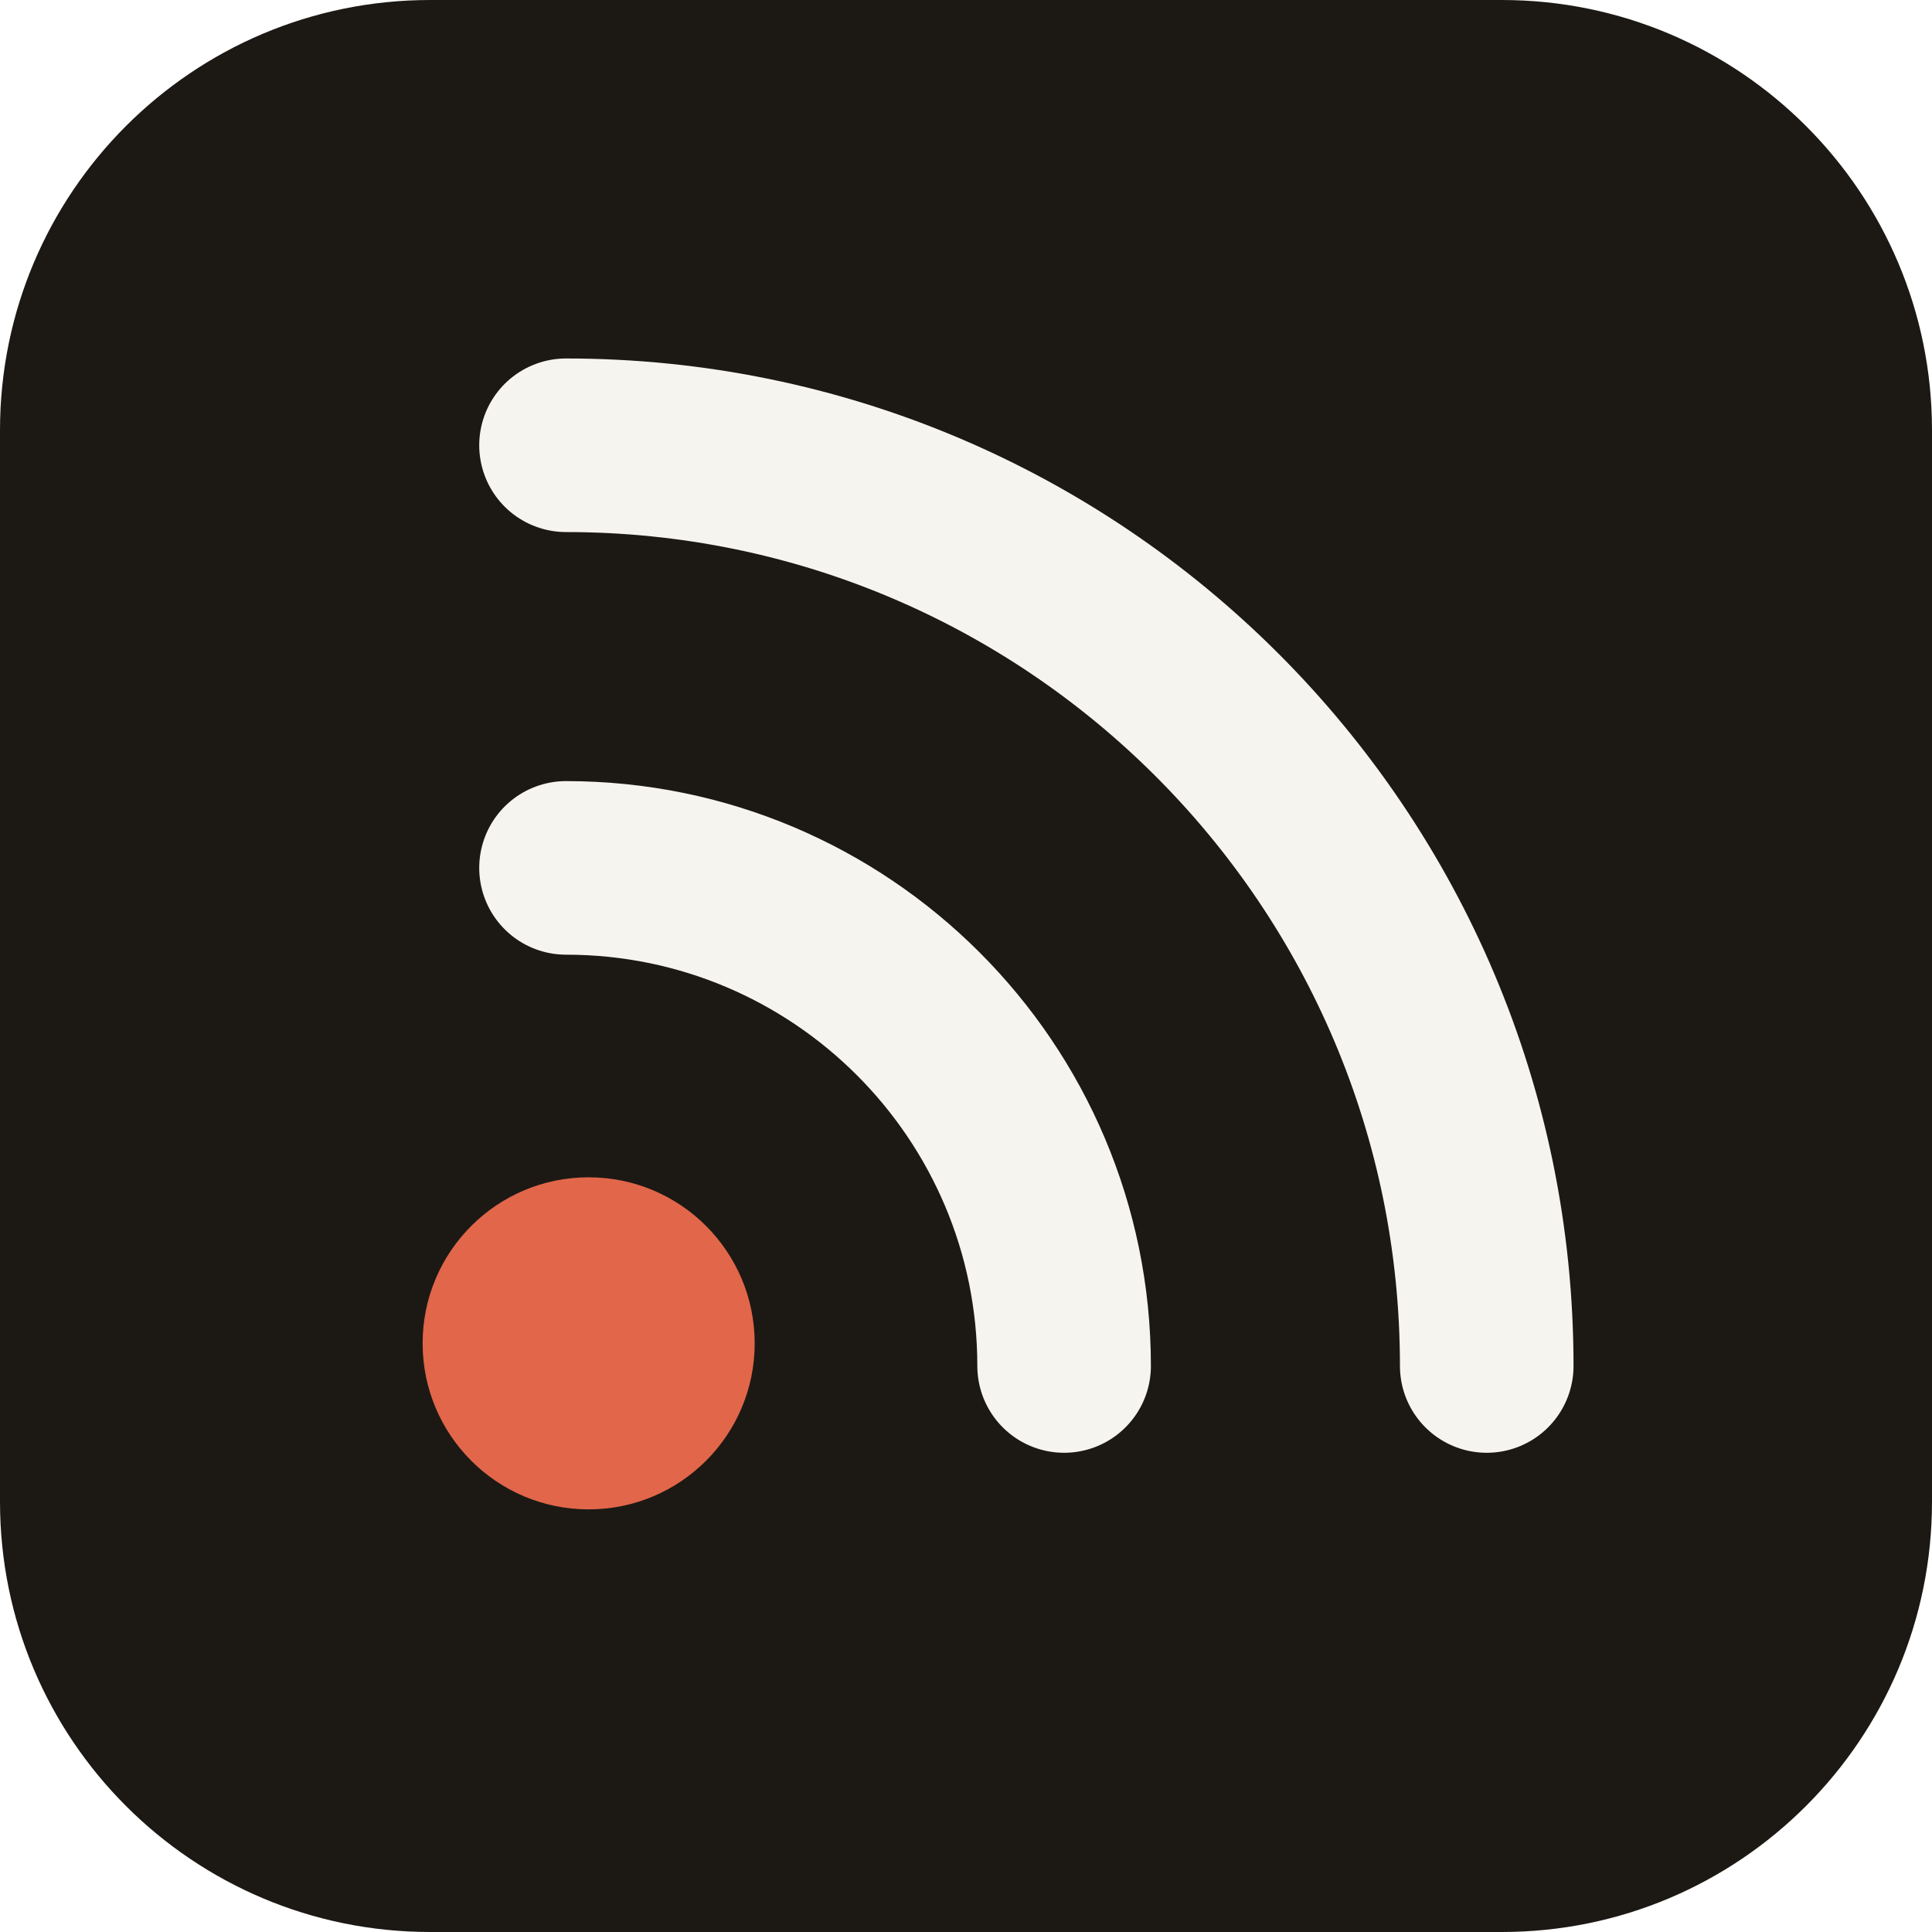
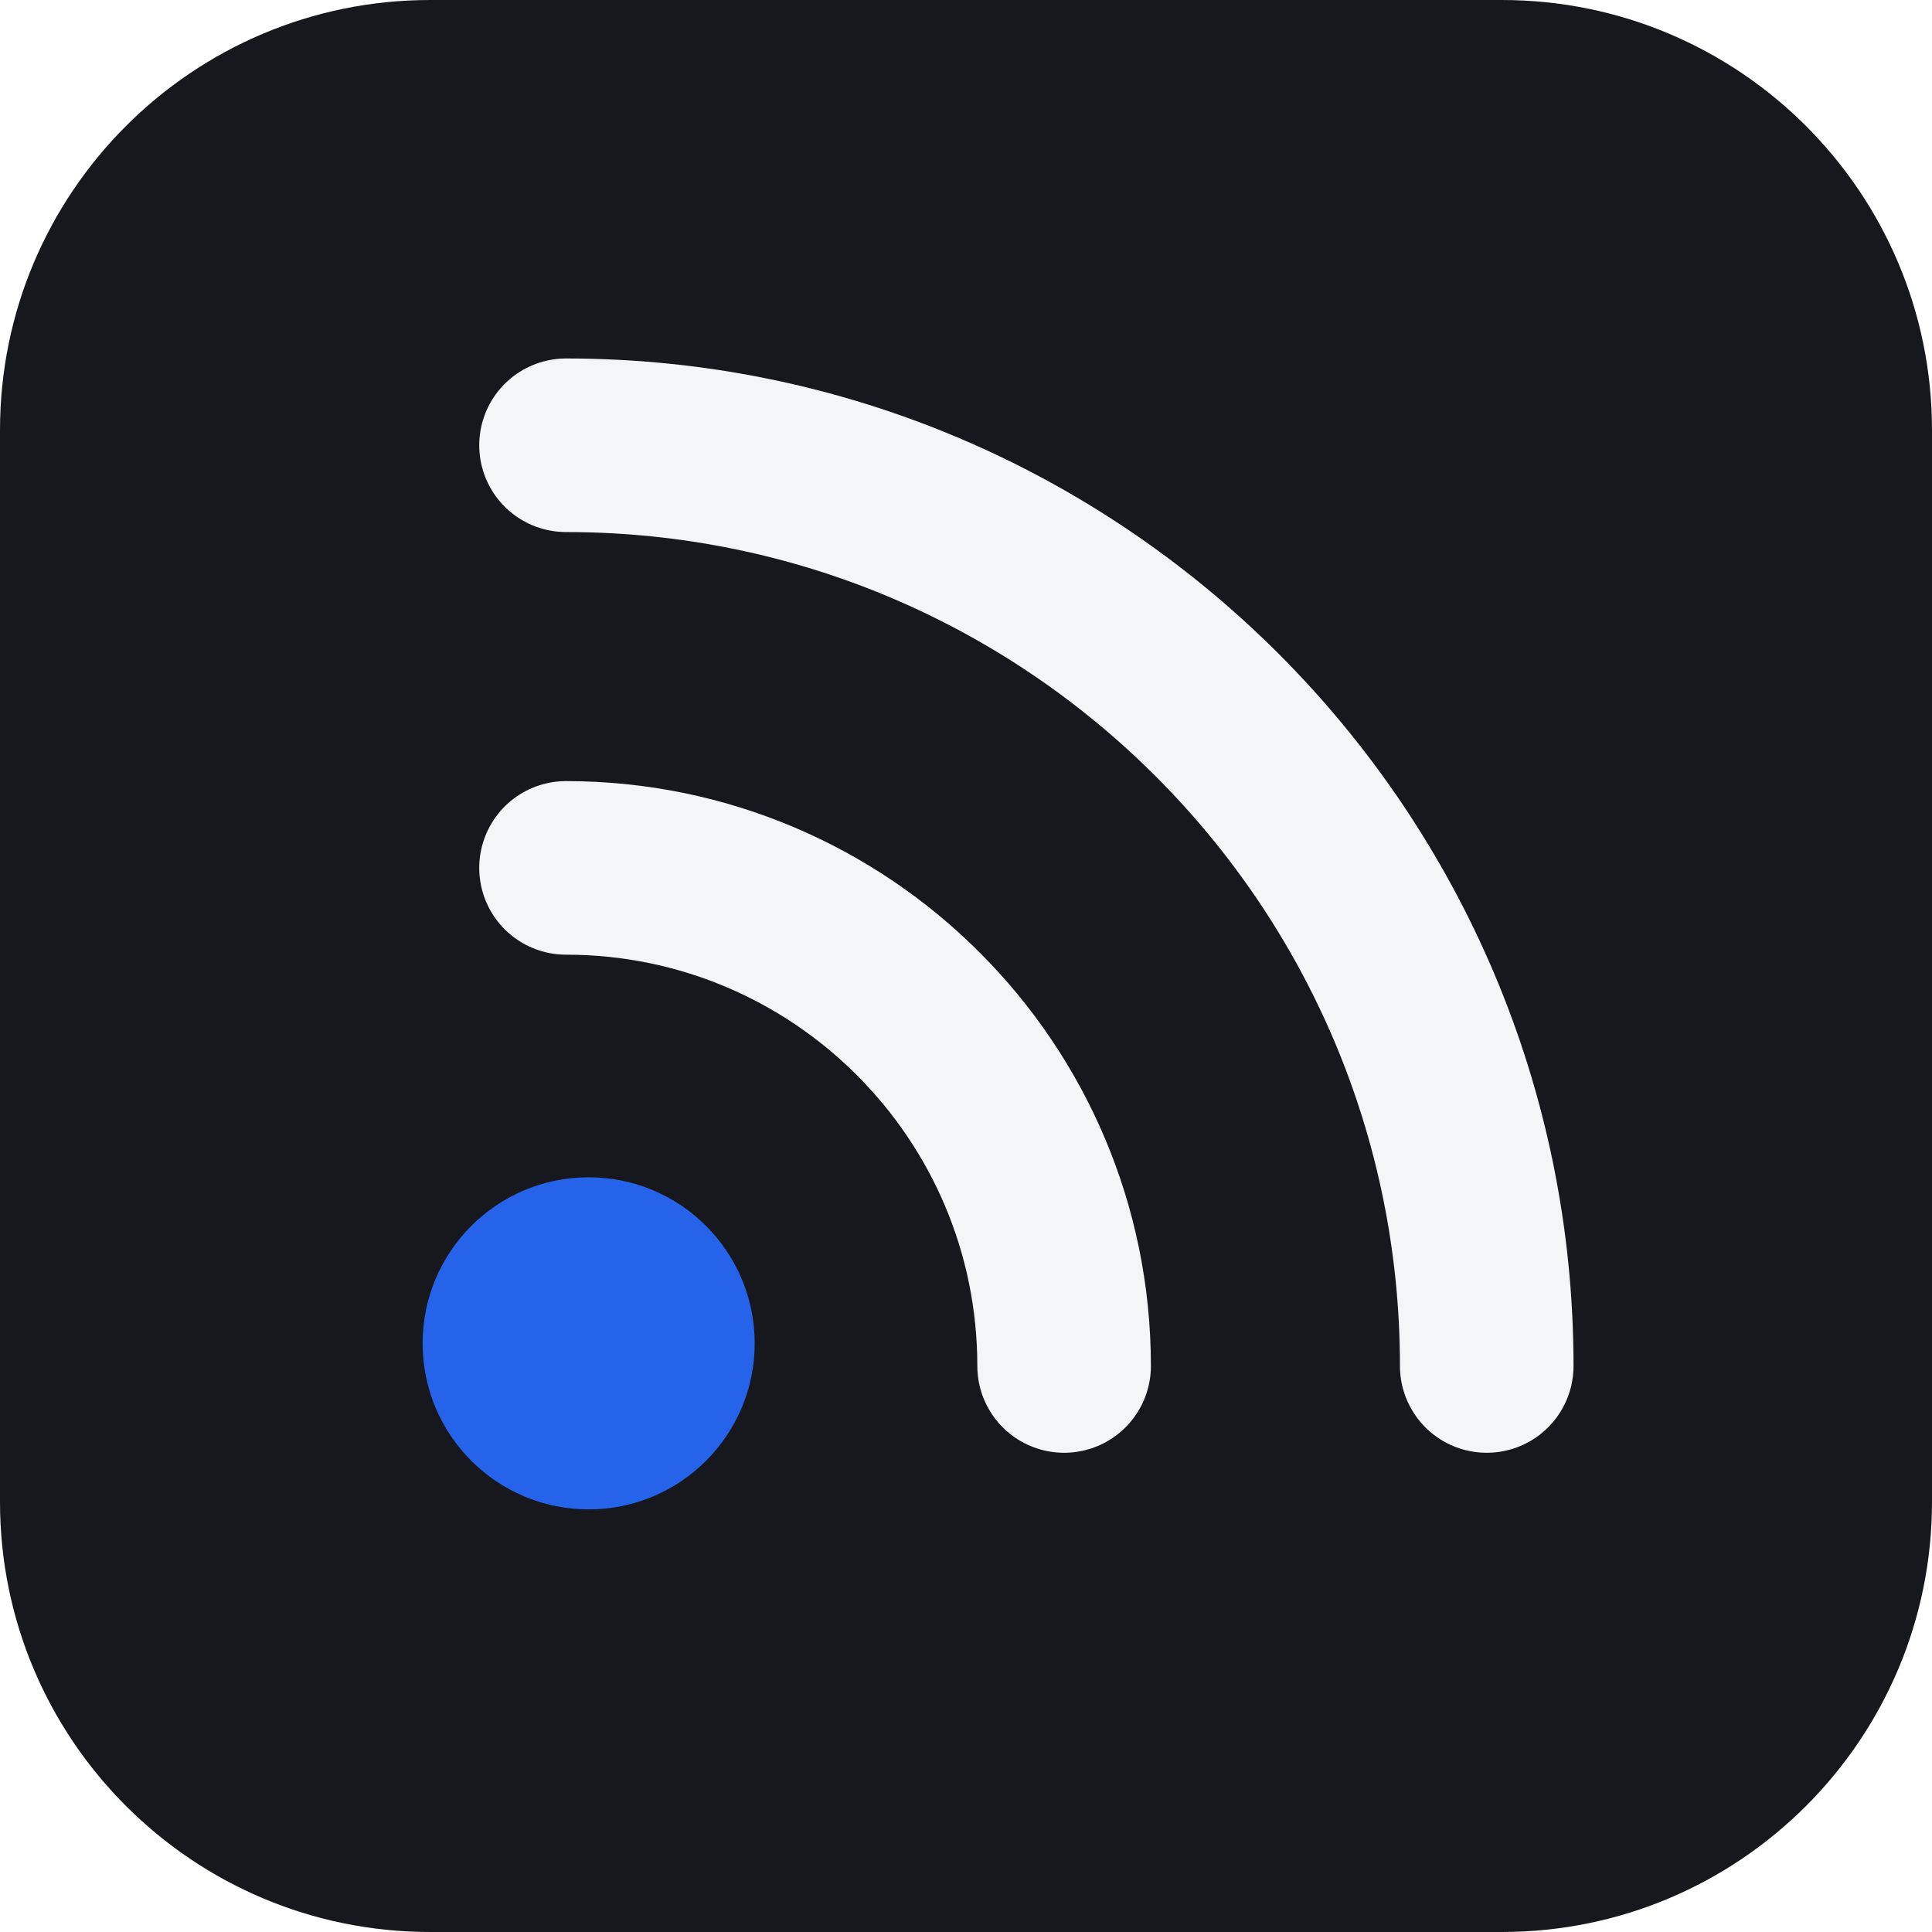
<svg xmlns="http://www.w3.org/2000/svg" viewBox="0 0 512 512" role="img" aria-label="Reader">
-   <rect width="512" height="512" rx="114" fill="#1c1914" />
-   <g fill="none" stroke="#f6f4ee" stroke-width="46" stroke-linecap="round">
+   <rect width="512" height="512" rx="114" fill="#16181d" />
+   <g fill="none" stroke="#f4f5f7" stroke-width="46" stroke-linecap="round">
    <path d="M150 118a244 244 0 0 1 244 244" />
    <path d="M150 230a132 132 0 0 1 132 132" />
  </g>
-   <circle cx="156" cy="356" r="44" fill="#e2664a" />
+   <circle cx="156" cy="356" r="44" fill="#2563eb" />
</svg>
